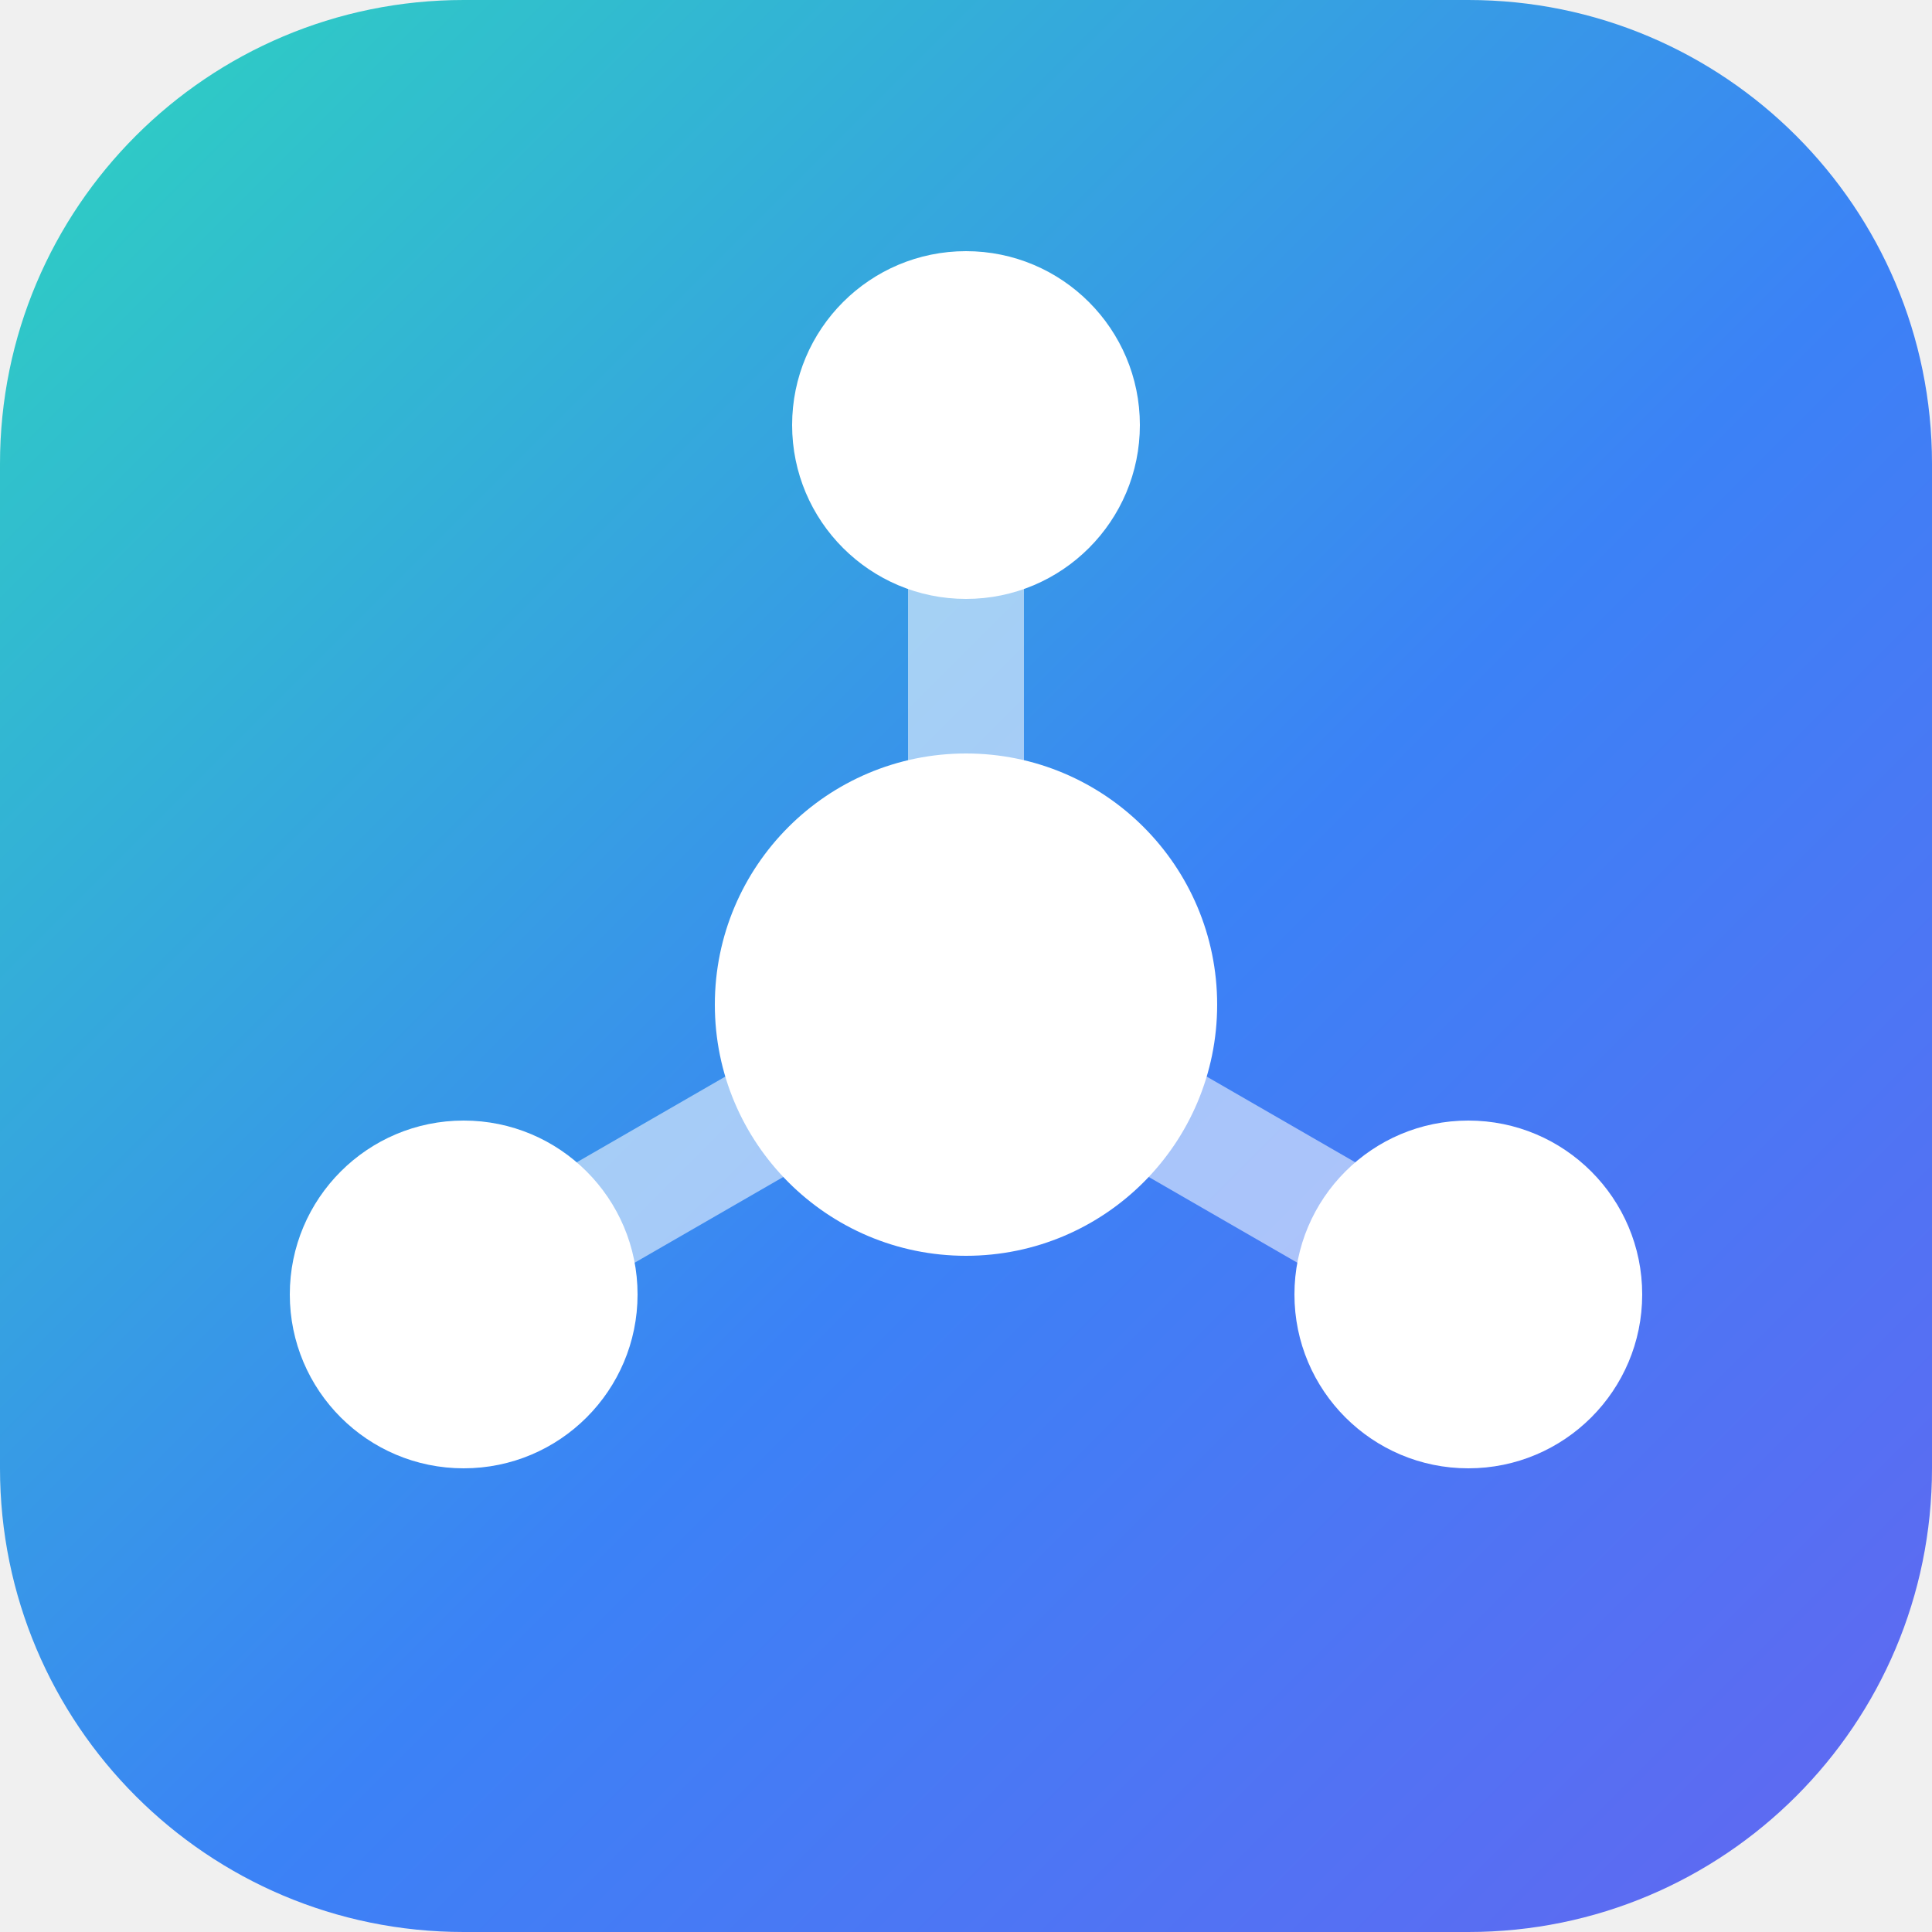
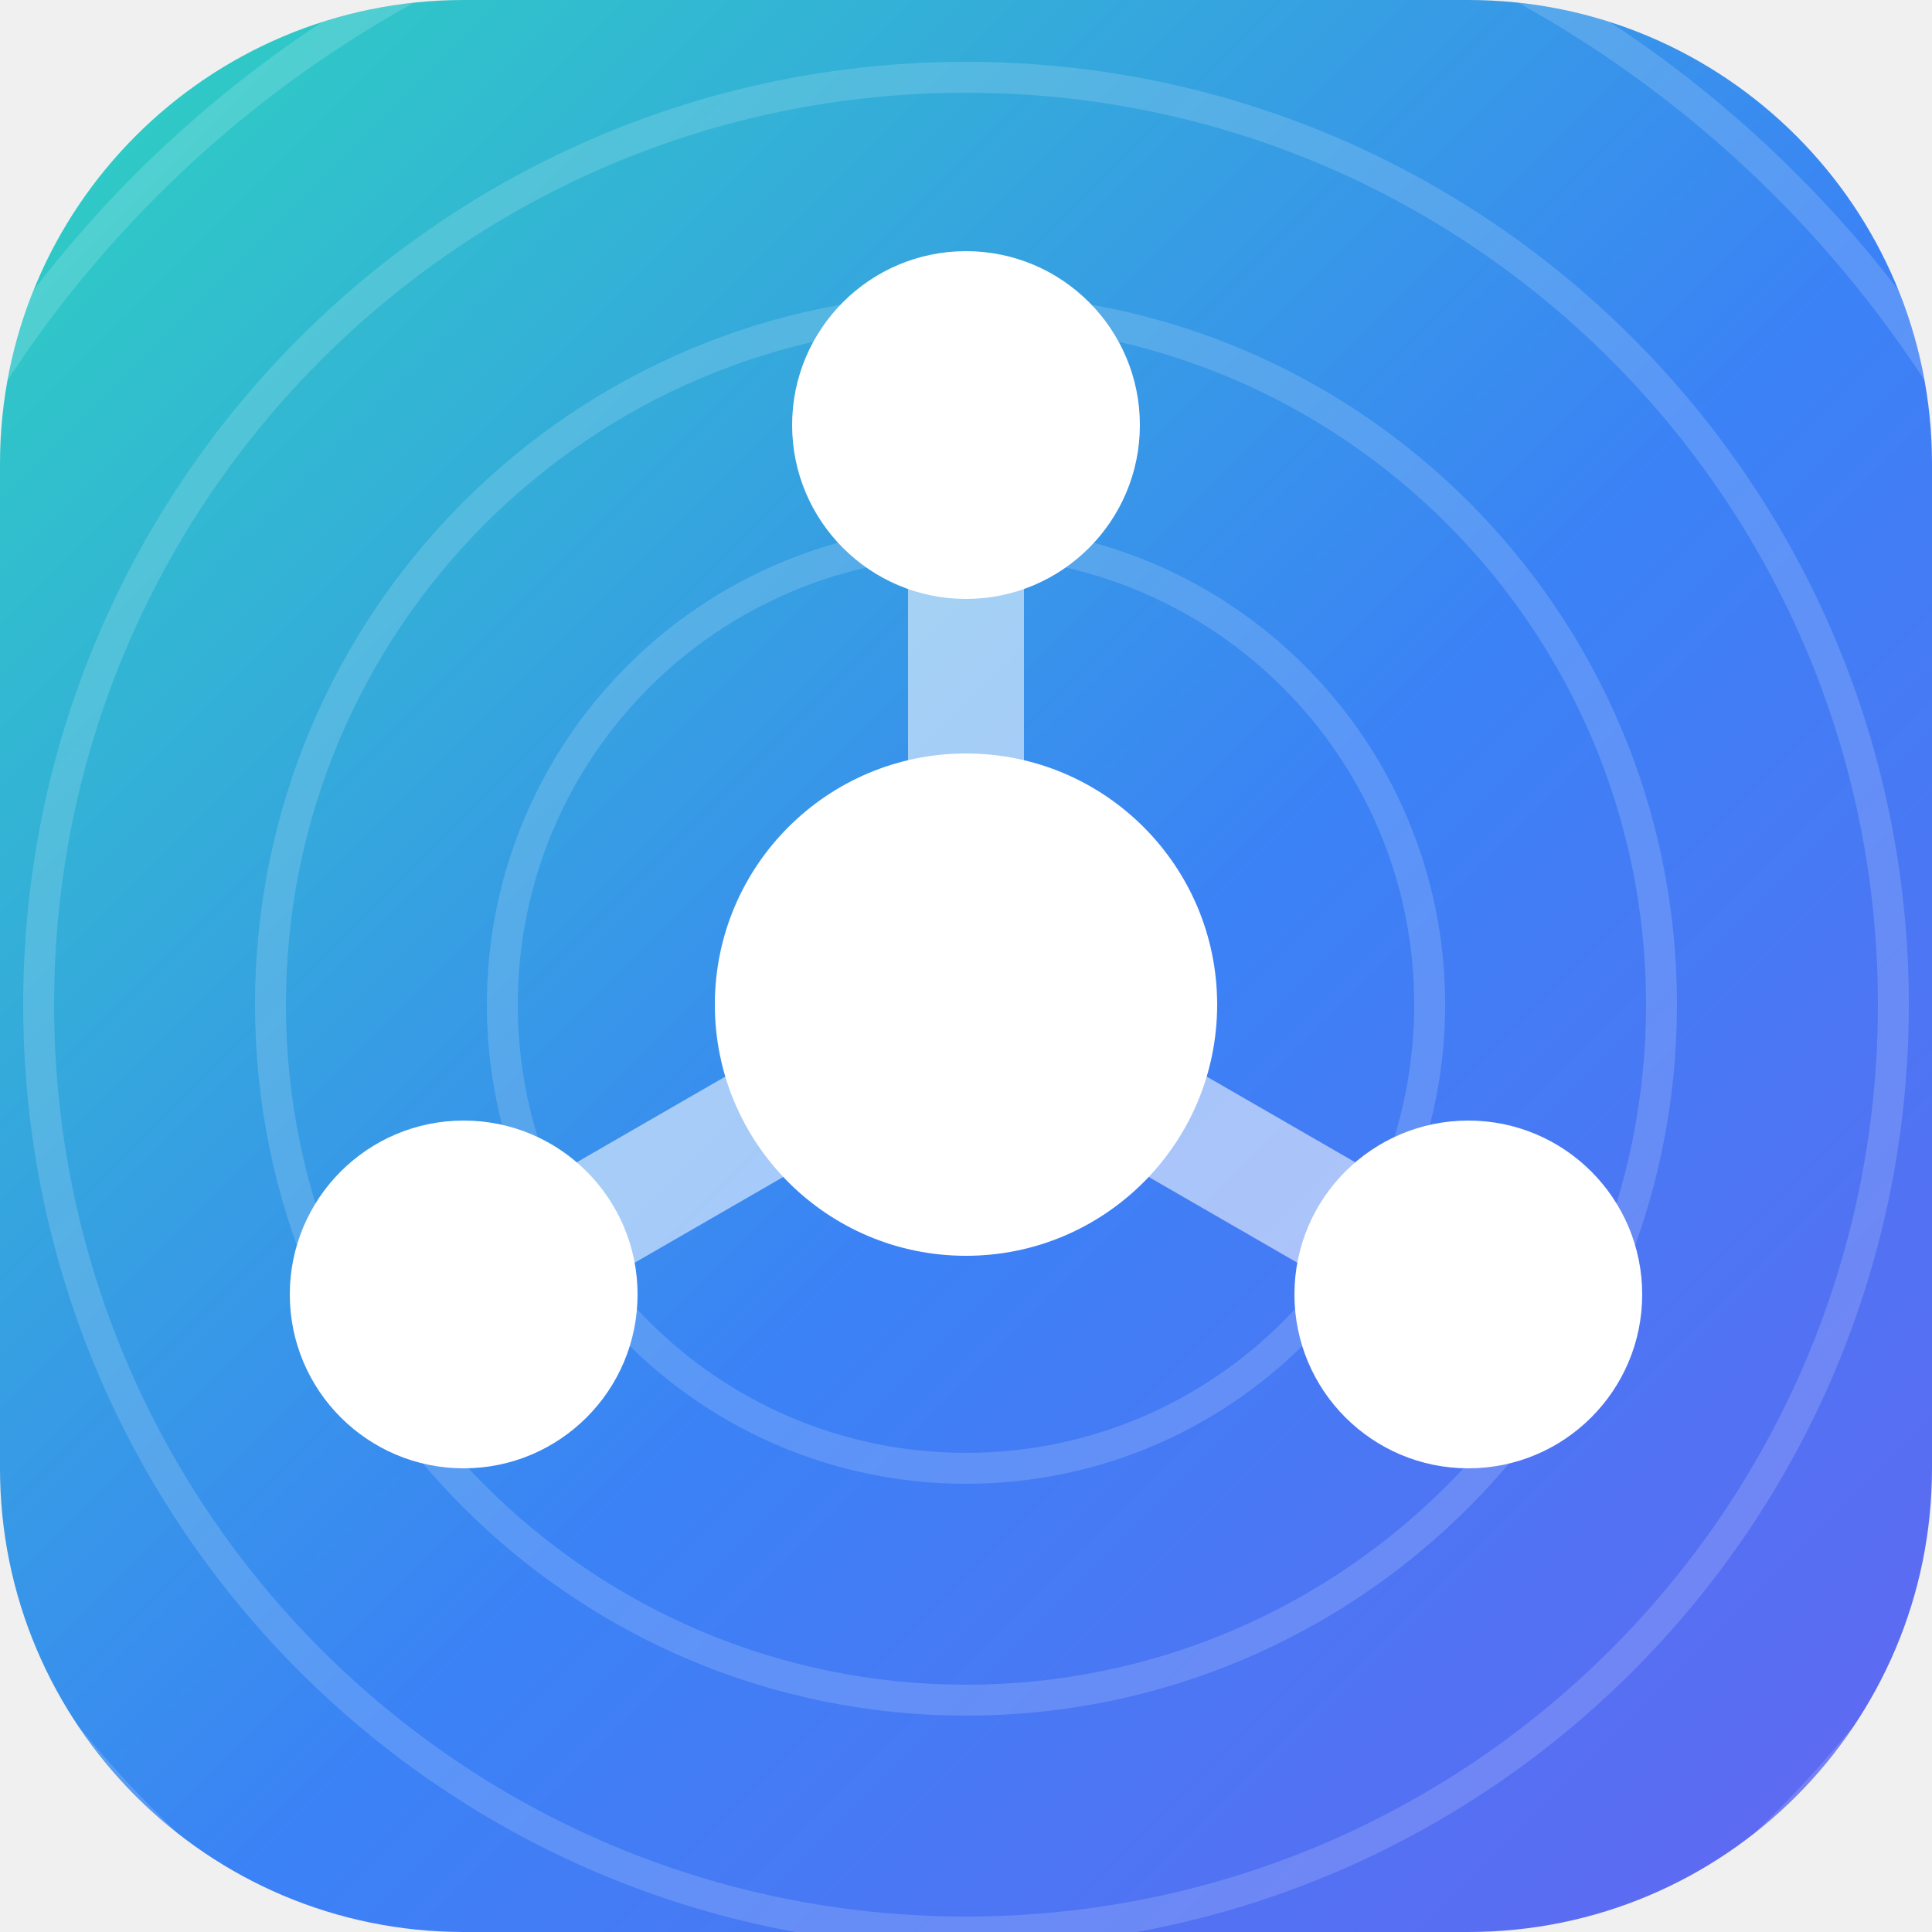
<svg xmlns="http://www.w3.org/2000/svg" viewBox="0 0 100 100">
  <defs>
    <linearGradient id="g" x1="0" y1="0" x2="1" y2="1">
      <stop offset="0" stop-color="#2DD4BF" />
      <stop offset="0.55" stop-color="#3B82F6" />
      <stop offset="1" stop-color="#6366F1" />
    </linearGradient>
+     <clipPath id="tile">
+       <rect width="100" height="100" rx="24" />
+     </clipPath>
  </defs>
  <rect width="100" height="100" rx="24" fill="url(#g)" />
+   <g clip-path="url(#tile)">
+     <g fill="none" stroke="#fff" stroke-opacity="0.16" stroke-width="1.6">
+       <circle cx="50" cy="52" r="24" />
+       <circle cx="50" cy="52" r="36" />
+       <circle cx="50" cy="52" r="48" />
+       <circle cx="50" cy="52" r="60" />
+       <circle cx="50" cy="52" r="72" />
+     </g>
+   </g>
  <g stroke="#fff" stroke-opacity="0.55" stroke-width="6" stroke-linecap="round">
    <path d="M50 52L50 22M50 52L76 67M50 52L24 67" />
  </g>
  <g fill="#fff">
    <circle cx="50" cy="22" r="9" />
    <circle cx="76" cy="67" r="9" />
    <circle cx="24" cy="67" r="9" />
    <circle cx="50" cy="52" r="13" />
  </g>
</svg>
